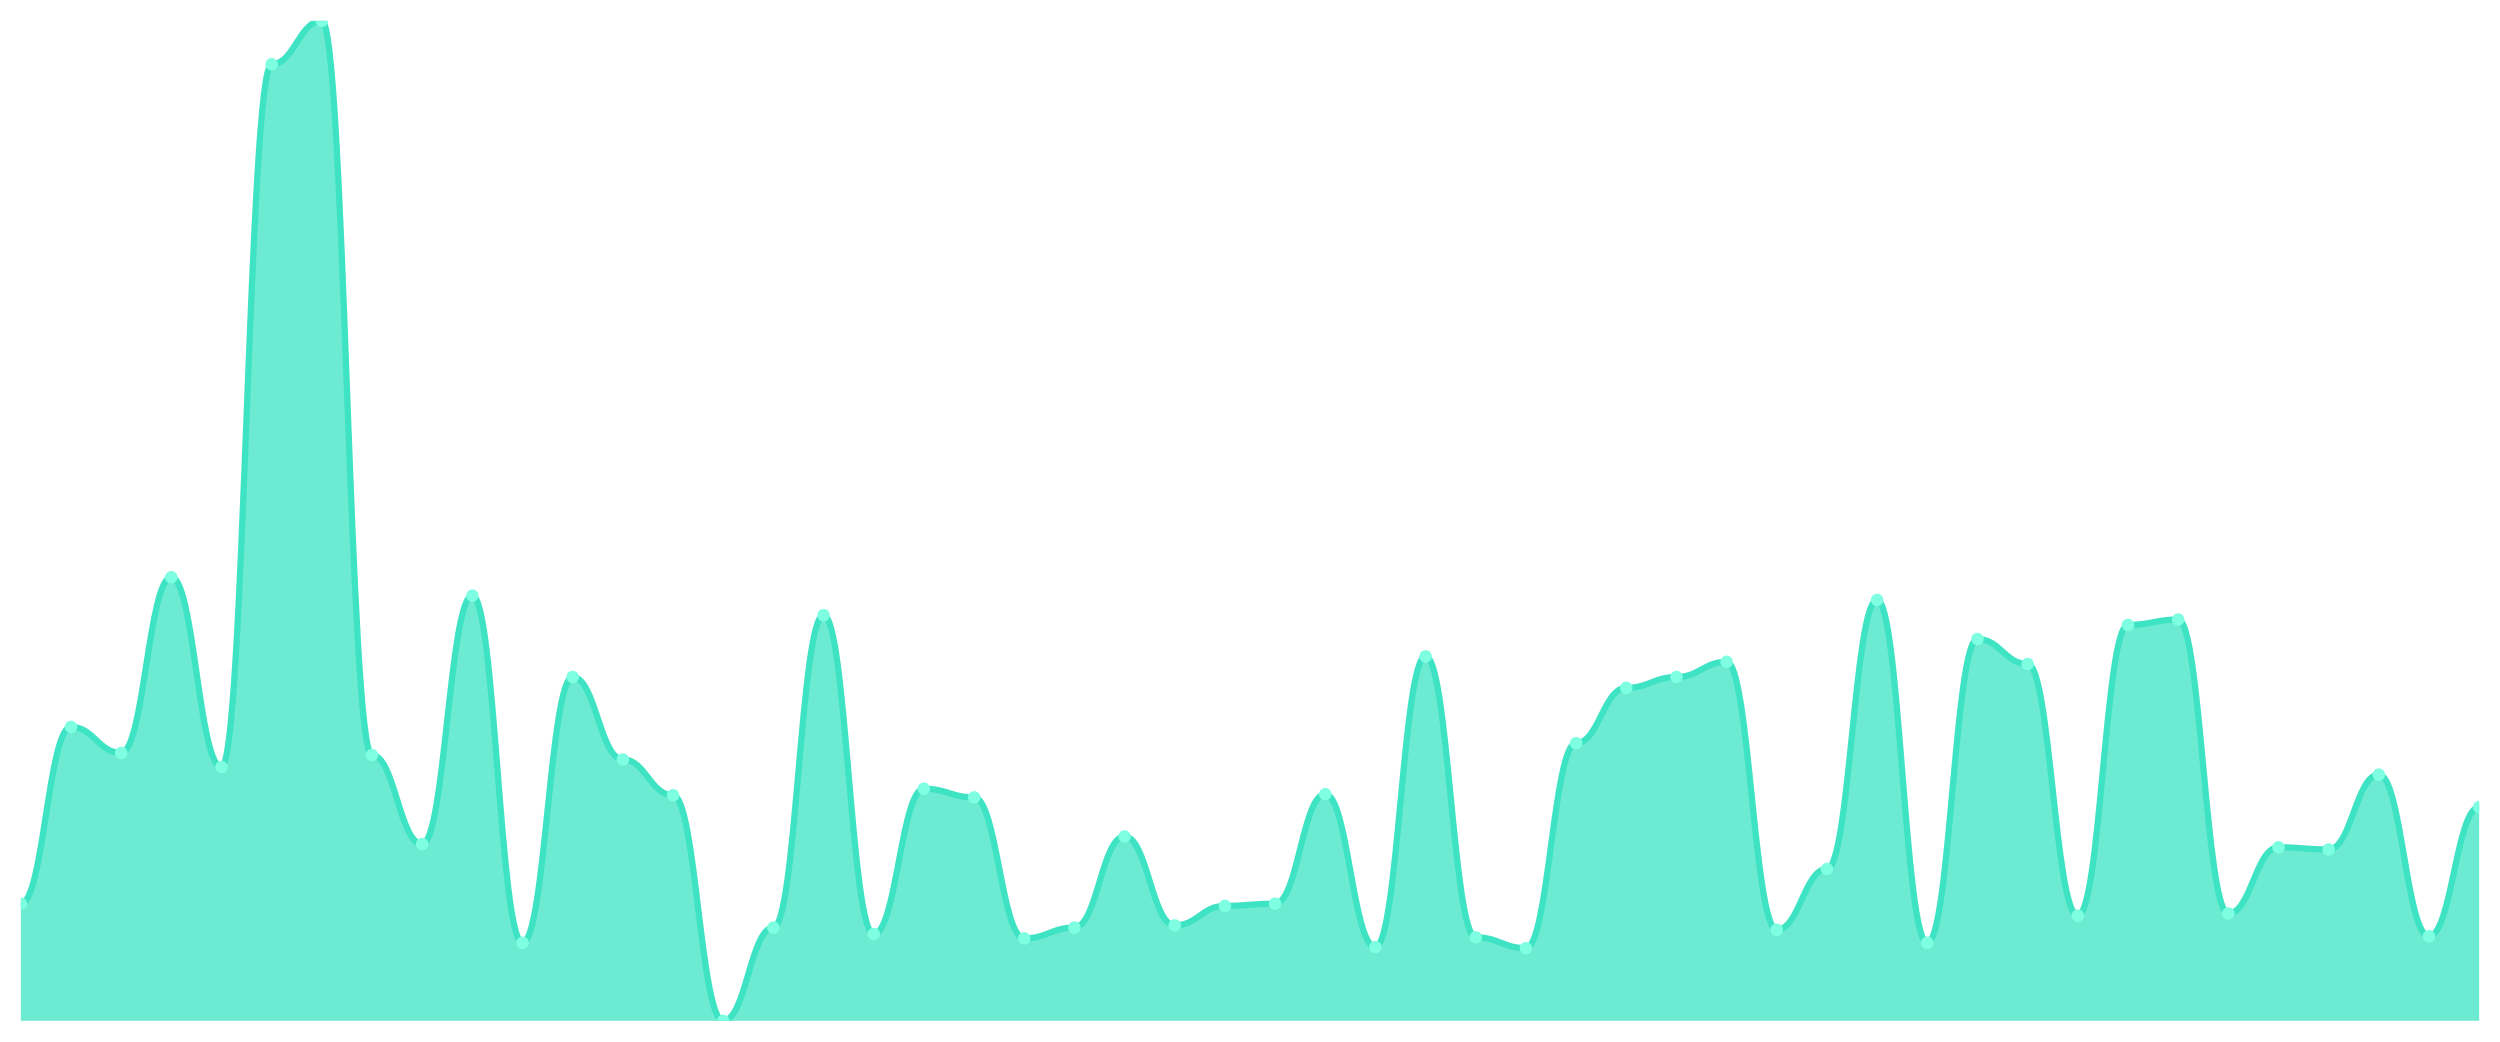
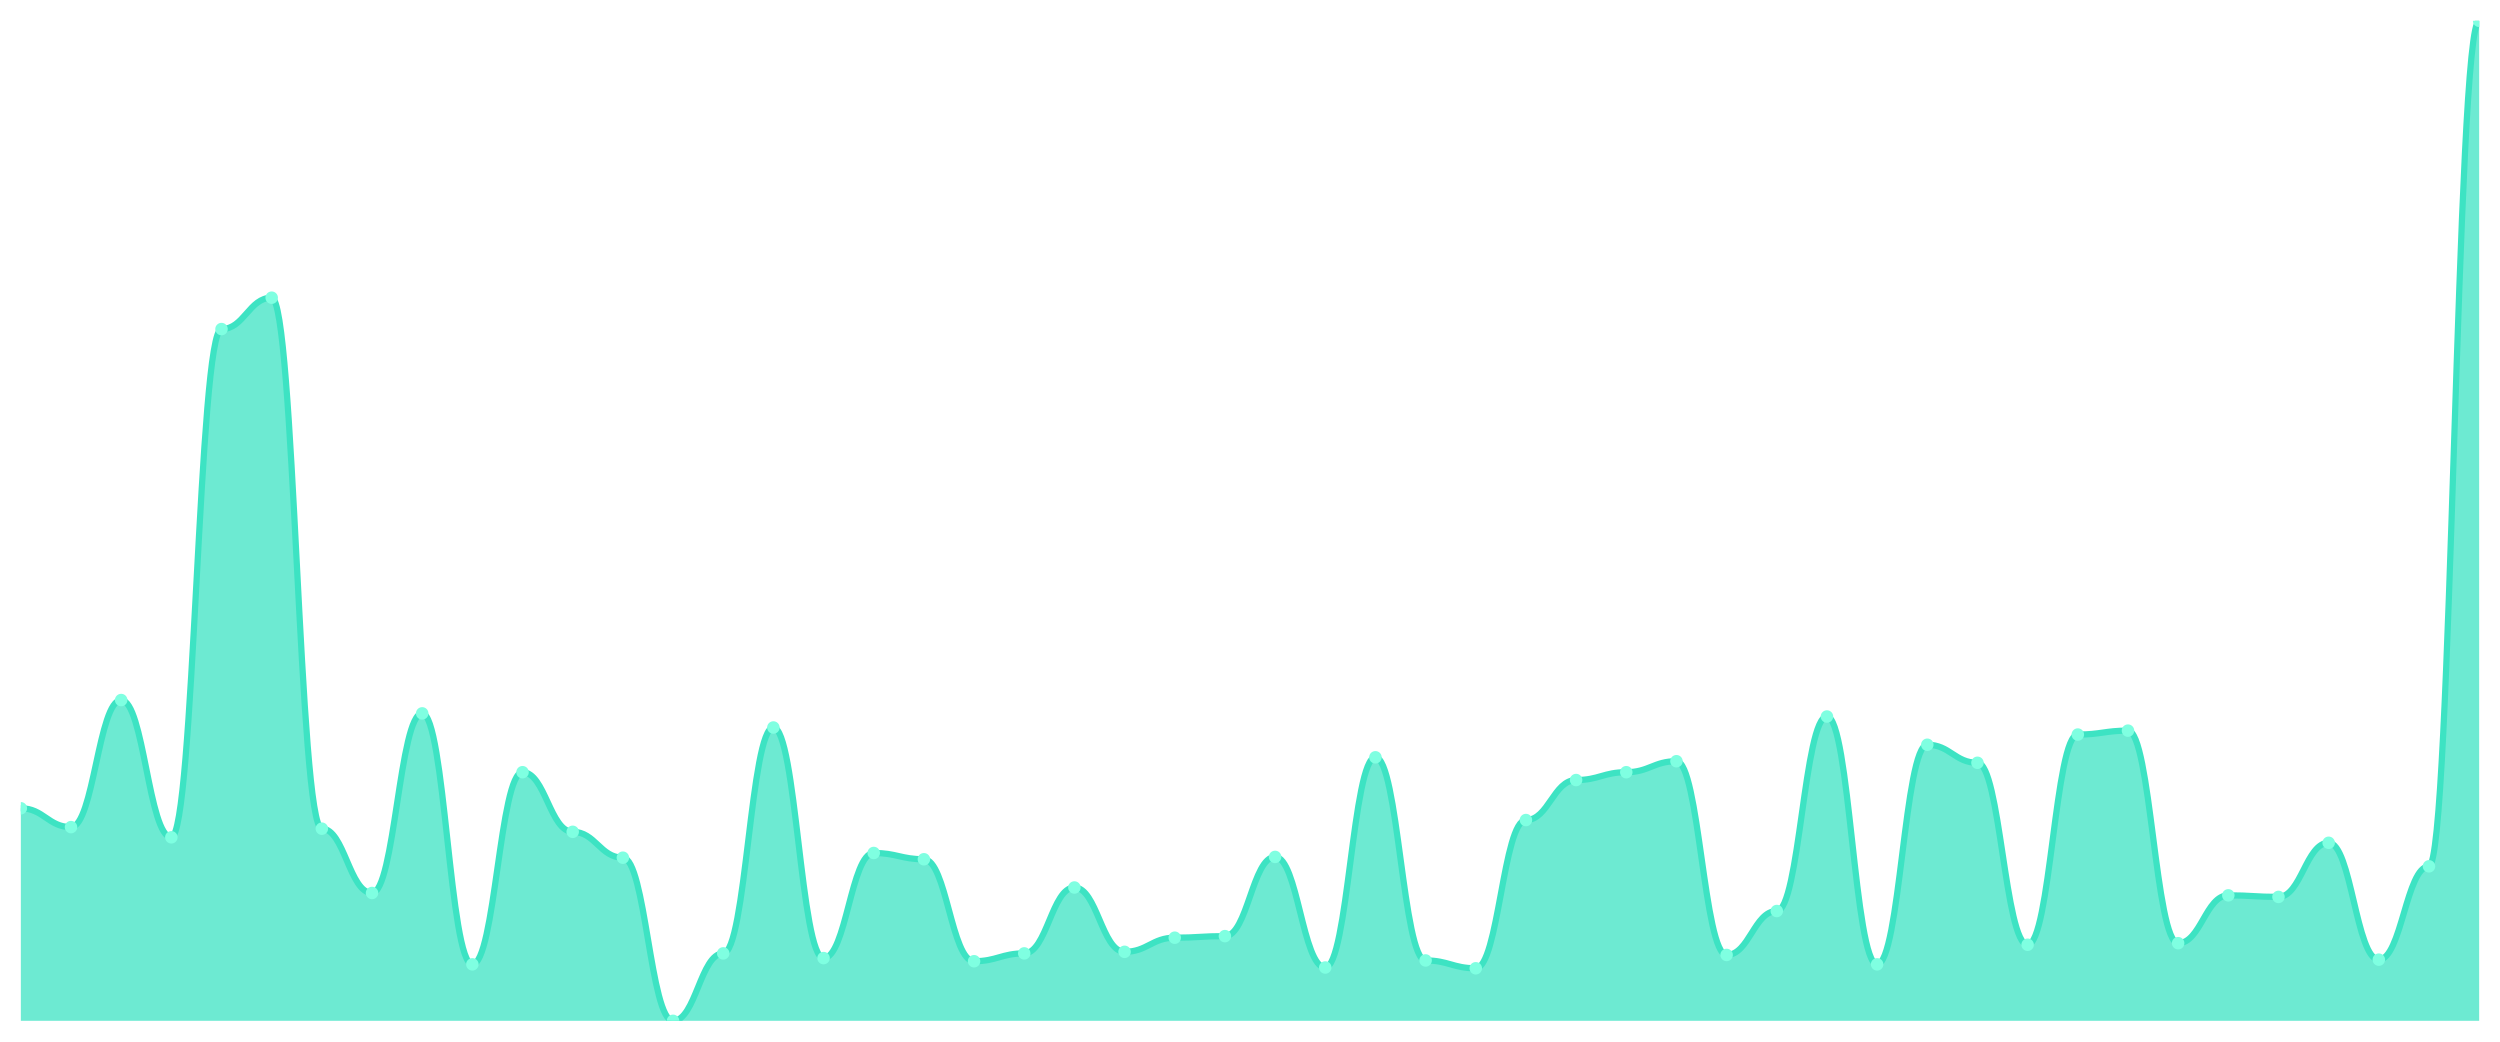
<svg xmlns="http://www.w3.org/2000/svg" viewBox="0 0 1200 500" width="1200" height="500">
  <defs>
    <clipPath id="c">
      <rect x="10" y="10" width="1180" height="480" />
    </clipPath>
  </defs>
  <rect width="1200" height="500" fill="none" />
  <g clip-path="url(#c)">
-     <path d="M 10,490 L 10,433.774 C 20.837,433.774 23.245,348.915 34.082,348.915 C 44.918,348.915 47.327,361.41 58.163,361.41 C 69,361.41 71.408,277.072 82.245,277.072 C 93.082,277.072 95.49,368.178 106.327,368.178 C 117.163,368.178 119.571,30.824 130.408,30.824 C 141.245,30.824 143.653,10 154.49,10 C 165.327,10 167.735,362.451 178.571,362.451 C 189.408,362.451 191.816,405.141 202.653,405.141 C 213.49,405.141 215.898,285.922 226.735,285.922 C 237.571,285.922 239.98,452.516 250.816,452.516 C 261.653,452.516 264.061,324.967 274.898,324.967 C 285.735,324.967 288.143,364.534 298.98,364.534 C 309.816,364.534 312.224,381.714 323.061,381.714 C 333.898,381.714 336.306,490 347.143,490 C 357.98,490 360.388,445.228 371.224,445.228 C 382.061,445.228 384.469,295.293 395.306,295.293 C 406.143,295.293 408.551,448.351 419.388,448.351 C 430.224,448.351 432.633,378.59 443.469,378.59 C 454.306,378.59 456.714,382.755 467.551,382.755 C 478.388,382.755 480.796,450.434 491.633,450.434 C 502.469,450.434 504.878,445.228 515.714,445.228 C 526.551,445.228 528.959,401.497 539.796,401.497 C 550.633,401.497 553.041,444.187 563.878,444.187 C 574.714,444.187 577.122,434.816 587.959,434.816 C 598.796,434.816 601.204,433.774 612.041,433.774 C 622.878,433.774 625.286,381.193 636.122,381.193 C 646.959,381.193 649.367,454.599 660.204,454.599 C 671.041,454.599 673.449,315.076 684.286,315.076 C 695.122,315.076 697.531,449.913 708.367,449.913 C 719.204,449.913 721.612,455.119 732.449,455.119 C 743.286,455.119 745.694,356.725 756.531,356.725 C 767.367,356.725 769.776,330.174 780.612,330.174 C 791.449,330.174 793.857,324.967 804.694,324.967 C 815.531,324.967 817.939,317.679 828.776,317.679 C 839.612,317.679 842.02,446.269 852.857,446.269 C 863.694,446.269 866.102,417.115 876.939,417.115 C 887.776,417.115 890.184,288.004 901.02,288.004 C 911.857,288.004 914.265,452.516 925.102,452.516 C 935.939,452.516 938.347,306.746 949.184,306.746 C 960.02,306.746 962.429,318.72 973.265,318.72 C 984.102,318.72 986.51,439.501 997.347,439.501 C 1008.184,439.501 1010.592,299.978 1021.429,299.978 C 1032.265,299.978 1034.673,297.375 1045.51,297.375 C 1056.347,297.375 1058.755,438.46 1069.592,438.46 C 1080.429,438.46 1082.837,406.703 1093.673,406.703 C 1104.51,406.703 1106.918,407.744 1117.755,407.744 C 1128.592,407.744 1131,371.822 1141.837,371.822 C 1152.673,371.822 1155.082,449.393 1165.918,449.393 C 1176.755,449.393 1179.163,387.44 1190,387.44 L 1190,490 Z" fill="rgba(61,227,195,0.75)" />
-     <path d="M 10,433.774 C 20.837,433.774 23.245,348.915 34.082,348.915 C 44.918,348.915 47.327,361.41 58.163,361.41 C 69,361.41 71.408,277.072 82.245,277.072 C 93.082,277.072 95.49,368.178 106.327,368.178 C 117.163,368.178 119.571,30.824 130.408,30.824 C 141.245,30.824 143.653,10 154.49,10 C 165.327,10 167.735,362.451 178.571,362.451 C 189.408,362.451 191.816,405.141 202.653,405.141 C 213.49,405.141 215.898,285.922 226.735,285.922 C 237.571,285.922 239.98,452.516 250.816,452.516 C 261.653,452.516 264.061,324.967 274.898,324.967 C 285.735,324.967 288.143,364.534 298.98,364.534 C 309.816,364.534 312.224,381.714 323.061,381.714 C 333.898,381.714 336.306,490 347.143,490 C 357.98,490 360.388,445.228 371.224,445.228 C 382.061,445.228 384.469,295.293 395.306,295.293 C 406.143,295.293 408.551,448.351 419.388,448.351 C 430.224,448.351 432.633,378.59 443.469,378.59 C 454.306,378.59 456.714,382.755 467.551,382.755 C 478.388,382.755 480.796,450.434 491.633,450.434 C 502.469,450.434 504.878,445.228 515.714,445.228 C 526.551,445.228 528.959,401.497 539.796,401.497 C 550.633,401.497 553.041,444.187 563.878,444.187 C 574.714,444.187 577.122,434.816 587.959,434.816 C 598.796,434.816 601.204,433.774 612.041,433.774 C 622.878,433.774 625.286,381.193 636.122,381.193 C 646.959,381.193 649.367,454.599 660.204,454.599 C 671.041,454.599 673.449,315.076 684.286,315.076 C 695.122,315.076 697.531,449.913 708.367,449.913 C 719.204,449.913 721.612,455.119 732.449,455.119 C 743.286,455.119 745.694,356.725 756.531,356.725 C 767.367,356.725 769.776,330.174 780.612,330.174 C 791.449,330.174 793.857,324.967 804.694,324.967 C 815.531,324.967 817.939,317.679 828.776,317.679 C 839.612,317.679 842.02,446.269 852.857,446.269 C 863.694,446.269 866.102,417.115 876.939,417.115 C 887.776,417.115 890.184,288.004 901.02,288.004 C 911.857,288.004 914.265,452.516 925.102,452.516 C 935.939,452.516 938.347,306.746 949.184,306.746 C 960.02,306.746 962.429,318.72 973.265,318.72 C 984.102,318.72 986.51,439.501 997.347,439.501 C 1008.184,439.501 1010.592,299.978 1021.429,299.978 C 1032.265,299.978 1034.673,297.375 1045.51,297.375 C 1056.347,297.375 1058.755,438.46 1069.592,438.46 C 1080.429,438.46 1082.837,406.703 1093.673,406.703 C 1104.51,406.703 1106.918,407.744 1117.755,407.744 C 1128.592,407.744 1131,371.822 1141.837,371.822 C 1152.673,371.822 1155.082,449.393 1165.918,449.393 C 1176.755,449.393 1179.163,387.44 1190,387.44" fill="none" stroke="#3de3c3" stroke-width="3" stroke-linecap="round" stroke-linejoin="round" />
-     <circle cx="10" cy="433.774" r="3" fill="#7fffe1" />
-     <circle cx="34.082" cy="348.915" r="3" fill="#7fffe1" />
-     <circle cx="58.163" cy="361.41" r="3" fill="#7fffe1" />
-     <circle cx="82.245" cy="277.072" r="3" fill="#7fffe1" />
-     <circle cx="106.327" cy="368.178" r="3" fill="#7fffe1" />
-     <circle cx="130.408" cy="30.824" r="3" fill="#7fffe1" />
-     <circle cx="154.49" cy="10" r="3" fill="#7fffe1" />
-     <circle cx="178.571" cy="362.451" r="3" fill="#7fffe1" />
-     <circle cx="202.653" cy="405.141" r="3" fill="#7fffe1" />
-     <circle cx="226.735" cy="285.922" r="3" fill="#7fffe1" />
-     <circle cx="250.816" cy="452.516" r="3" fill="#7fffe1" />
-     <circle cx="274.898" cy="324.967" r="3" fill="#7fffe1" />
-     <circle cx="298.98" cy="364.534" r="3" fill="#7fffe1" />
-     <circle cx="323.061" cy="381.714" r="3" fill="#7fffe1" />
-     <circle cx="347.143" cy="490" r="3" fill="#7fffe1" />
-     <circle cx="371.224" cy="445.228" r="3" fill="#7fffe1" />
-     <circle cx="395.306" cy="295.293" r="3" fill="#7fffe1" />
-     <circle cx="419.388" cy="448.351" r="3" fill="#7fffe1" />
-     <circle cx="443.469" cy="378.59" r="3" fill="#7fffe1" />
-     <circle cx="467.551" cy="382.755" r="3" fill="#7fffe1" />
-     <circle cx="491.633" cy="450.434" r="3" fill="#7fffe1" />
-     <circle cx="515.714" cy="445.228" r="3" fill="#7fffe1" />
-     <circle cx="539.796" cy="401.497" r="3" fill="#7fffe1" />
-     <circle cx="563.878" cy="444.187" r="3" fill="#7fffe1" />
-     <circle cx="587.959" cy="434.816" r="3" fill="#7fffe1" />
-     <circle cx="612.041" cy="433.774" r="3" fill="#7fffe1" />
-     <circle cx="636.122" cy="381.193" r="3" fill="#7fffe1" />
-     <circle cx="660.204" cy="454.599" r="3" fill="#7fffe1" />
-     <circle cx="684.286" cy="315.076" r="3" fill="#7fffe1" />
-     <circle cx="708.367" cy="449.913" r="3" fill="#7fffe1" />
-     <circle cx="732.449" cy="455.119" r="3" fill="#7fffe1" />
-     <circle cx="756.531" cy="356.725" r="3" fill="#7fffe1" />
-     <circle cx="780.612" cy="330.174" r="3" fill="#7fffe1" />
-     <circle cx="804.694" cy="324.967" r="3" fill="#7fffe1" />
-     <circle cx="828.776" cy="317.679" r="3" fill="#7fffe1" />
-     <circle cx="852.857" cy="446.269" r="3" fill="#7fffe1" />
-     <circle cx="876.939" cy="417.115" r="3" fill="#7fffe1" />
-     <circle cx="901.02" cy="288.004" r="3" fill="#7fffe1" />
-     <circle cx="925.102" cy="452.516" r="3" fill="#7fffe1" />
-     <circle cx="949.184" cy="306.746" r="3" fill="#7fffe1" />
-     <circle cx="973.265" cy="318.72" r="3" fill="#7fffe1" />
-     <circle cx="997.347" cy="439.501" r="3" fill="#7fffe1" />
-     <circle cx="1021.429" cy="299.978" r="3" fill="#7fffe1" />
-     <circle cx="1045.51" cy="297.375" r="3" fill="#7fffe1" />
-     <circle cx="1069.592" cy="438.46" r="3" fill="#7fffe1" />
-     <circle cx="1093.673" cy="406.703" r="3" fill="#7fffe1" />
-     <circle cx="1117.755" cy="407.744" r="3" fill="#7fffe1" />
-     <circle cx="1141.837" cy="371.822" r="3" fill="#7fffe1" />
-     <circle cx="1165.918" cy="449.393" r="3" fill="#7fffe1" />
-     <circle cx="1190" cy="387.44" r="3" fill="#7fffe1" />
+     <path d="M 10,490 L 10,387.976 C 20.837,387.976 23.245,397.012 34.082,397.012 C 44.918,397.012 47.327,336.024 58.163,336.024 C 69,336.024 71.408,401.906 82.245,401.906 C 93.082,401.906 95.49,157.953 106.327,157.953 C 117.163,157.953 119.571,142.894 130.408,142.894 C 141.245,142.894 143.653,397.765 154.49,397.765 C 165.327,397.765 167.735,428.635 178.571,428.635 C 189.408,428.635 191.816,342.424 202.653,342.424 C 213.49,342.424 215.898,462.894 226.735,462.894 C 237.571,462.894 239.98,370.659 250.816,370.659 C 261.653,370.659 264.061,399.271 274.898,399.271 C 285.735,399.271 288.143,411.694 298.98,411.694 C 309.816,411.694 312.224,490 323.061,490 C 333.898,490 336.306,457.624 347.143,457.624 C 357.98,457.624 360.388,349.2 371.224,349.2 C 382.061,349.2 384.469,459.882 395.306,459.882 C 406.143,459.882 408.551,409.435 419.388,409.435 C 430.224,409.435 432.633,412.447 443.469,412.447 C 454.306,412.447 456.714,461.388 467.551,461.388 C 478.388,461.388 480.796,457.624 491.633,457.624 C 502.469,457.624 504.878,426 515.714,426 C 526.551,426 528.959,456.871 539.796,456.871 C 550.633,456.871 553.041,450.094 563.878,450.094 C 574.714,450.094 577.122,449.341 587.959,449.341 C 598.796,449.341 601.204,411.318 612.041,411.318 C 622.878,411.318 625.286,464.4 636.122,464.4 C 646.959,464.4 649.367,363.506 660.204,363.506 C 671.041,363.506 673.449,461.012 684.286,461.012 C 695.122,461.012 697.531,464.776 708.367,464.776 C 719.204,464.776 721.612,393.624 732.449,393.624 C 743.286,393.624 745.694,374.424 756.531,374.424 C 767.367,374.424 769.776,370.659 780.612,370.659 C 791.449,370.659 793.857,365.388 804.694,365.388 C 815.531,365.388 817.939,458.376 828.776,458.376 C 839.612,458.376 842.02,437.294 852.857,437.294 C 863.694,437.294 866.102,343.929 876.939,343.929 C 887.776,343.929 890.184,462.894 901.02,462.894 C 911.857,462.894 914.265,357.482 925.102,357.482 C 935.939,357.482 938.347,366.141 949.184,366.141 C 960.02,366.141 962.429,453.482 973.265,453.482 C 984.102,453.482 986.51,352.588 997.347,352.588 C 1008.184,352.588 1010.592,350.706 1021.429,350.706 C 1032.265,350.706 1034.673,452.729 1045.51,452.729 C 1056.347,452.729 1058.755,429.765 1069.592,429.765 C 1080.429,429.765 1082.837,430.518 1093.673,430.518 C 1104.51,430.518 1106.918,404.541 1117.755,404.541 C 1128.592,404.541 1131,460.635 1141.837,460.635 C 1152.673,460.635 1155.082,415.835 1165.918,415.835 C 1176.755,415.835 1179.163,10 1190,10 L 1190,490 Z" fill="rgba(61,227,195,0.75)" />
+     <path d="M 10,387.976 C 20.837,387.976 23.245,397.012 34.082,397.012 C 44.918,397.012 47.327,336.024 58.163,336.024 C 69,336.024 71.408,401.906 82.245,401.906 C 93.082,401.906 95.49,157.953 106.327,157.953 C 117.163,157.953 119.571,142.894 130.408,142.894 C 141.245,142.894 143.653,397.765 154.49,397.765 C 165.327,397.765 167.735,428.635 178.571,428.635 C 189.408,428.635 191.816,342.424 202.653,342.424 C 213.49,342.424 215.898,462.894 226.735,462.894 C 237.571,462.894 239.98,370.659 250.816,370.659 C 261.653,370.659 264.061,399.271 274.898,399.271 C 285.735,399.271 288.143,411.694 298.98,411.694 C 309.816,411.694 312.224,490 323.061,490 C 333.898,490 336.306,457.624 347.143,457.624 C 357.98,457.624 360.388,349.2 371.224,349.2 C 382.061,349.2 384.469,459.882 395.306,459.882 C 406.143,459.882 408.551,409.435 419.388,409.435 C 430.224,409.435 432.633,412.447 443.469,412.447 C 454.306,412.447 456.714,461.388 467.551,461.388 C 478.388,461.388 480.796,457.624 491.633,457.624 C 502.469,457.624 504.878,426 515.714,426 C 526.551,426 528.959,456.871 539.796,456.871 C 550.633,456.871 553.041,450.094 563.878,450.094 C 574.714,450.094 577.122,449.341 587.959,449.341 C 598.796,449.341 601.204,411.318 612.041,411.318 C 622.878,411.318 625.286,464.4 636.122,464.4 C 646.959,464.4 649.367,363.506 660.204,363.506 C 671.041,363.506 673.449,461.012 684.286,461.012 C 695.122,461.012 697.531,464.776 708.367,464.776 C 719.204,464.776 721.612,393.624 732.449,393.624 C 743.286,393.624 745.694,374.424 756.531,374.424 C 767.367,374.424 769.776,370.659 780.612,370.659 C 791.449,370.659 793.857,365.388 804.694,365.388 C 815.531,365.388 817.939,458.376 828.776,458.376 C 839.612,458.376 842.02,437.294 852.857,437.294 C 863.694,437.294 866.102,343.929 876.939,343.929 C 887.776,343.929 890.184,462.894 901.02,462.894 C 911.857,462.894 914.265,357.482 925.102,357.482 C 935.939,357.482 938.347,366.141 949.184,366.141 C 960.02,366.141 962.429,453.482 973.265,453.482 C 984.102,453.482 986.51,352.588 997.347,352.588 C 1008.184,352.588 1010.592,350.706 1021.429,350.706 C 1032.265,350.706 1034.673,452.729 1045.51,452.729 C 1056.347,452.729 1058.755,429.765 1069.592,429.765 C 1080.429,429.765 1082.837,430.518 1093.673,430.518 C 1104.51,430.518 1106.918,404.541 1117.755,404.541 C 1128.592,404.541 1131,460.635 1141.837,460.635 C 1152.673,460.635 1155.082,415.835 1165.918,415.835 C 1176.755,415.835 1179.163,10 1190,10" fill="none" stroke="#3de3c3" stroke-width="3" stroke-linecap="round" stroke-linejoin="round" />
+     <circle cx="10" cy="387.976" r="3" fill="#7fffe1" />
+     <circle cx="34.082" cy="397.012" r="3" fill="#7fffe1" />
+     <circle cx="58.163" cy="336.024" r="3" fill="#7fffe1" />
+     <circle cx="82.245" cy="401.906" r="3" fill="#7fffe1" />
+     <circle cx="106.327" cy="157.953" r="3" fill="#7fffe1" />
+     <circle cx="130.408" cy="142.894" r="3" fill="#7fffe1" />
+     <circle cx="154.49" cy="397.765" r="3" fill="#7fffe1" />
+     <circle cx="178.571" cy="428.635" r="3" fill="#7fffe1" />
+     <circle cx="202.653" cy="342.424" r="3" fill="#7fffe1" />
+     <circle cx="226.735" cy="462.894" r="3" fill="#7fffe1" />
+     <circle cx="250.816" cy="370.659" r="3" fill="#7fffe1" />
+     <circle cx="274.898" cy="399.271" r="3" fill="#7fffe1" />
+     <circle cx="298.98" cy="411.694" r="3" fill="#7fffe1" />
+     <circle cx="323.061" cy="490" r="3" fill="#7fffe1" />
+     <circle cx="347.143" cy="457.624" r="3" fill="#7fffe1" />
+     <circle cx="371.224" cy="349.2" r="3" fill="#7fffe1" />
+     <circle cx="395.306" cy="459.882" r="3" fill="#7fffe1" />
+     <circle cx="419.388" cy="409.435" r="3" fill="#7fffe1" />
+     <circle cx="443.469" cy="412.447" r="3" fill="#7fffe1" />
+     <circle cx="467.551" cy="461.388" r="3" fill="#7fffe1" />
+     <circle cx="491.633" cy="457.624" r="3" fill="#7fffe1" />
+     <circle cx="515.714" cy="426" r="3" fill="#7fffe1" />
+     <circle cx="539.796" cy="456.871" r="3" fill="#7fffe1" />
+     <circle cx="563.878" cy="450.094" r="3" fill="#7fffe1" />
+     <circle cx="587.959" cy="449.341" r="3" fill="#7fffe1" />
+     <circle cx="612.041" cy="411.318" r="3" fill="#7fffe1" />
+     <circle cx="636.122" cy="464.4" r="3" fill="#7fffe1" />
+     <circle cx="660.204" cy="363.506" r="3" fill="#7fffe1" />
+     <circle cx="684.286" cy="461.012" r="3" fill="#7fffe1" />
+     <circle cx="708.367" cy="464.776" r="3" fill="#7fffe1" />
+     <circle cx="732.449" cy="393.624" r="3" fill="#7fffe1" />
+     <circle cx="756.531" cy="374.424" r="3" fill="#7fffe1" />
+     <circle cx="780.612" cy="370.659" r="3" fill="#7fffe1" />
+     <circle cx="804.694" cy="365.388" r="3" fill="#7fffe1" />
+     <circle cx="828.776" cy="458.376" r="3" fill="#7fffe1" />
+     <circle cx="852.857" cy="437.294" r="3" fill="#7fffe1" />
+     <circle cx="876.939" cy="343.929" r="3" fill="#7fffe1" />
+     <circle cx="901.02" cy="462.894" r="3" fill="#7fffe1" />
+     <circle cx="925.102" cy="357.482" r="3" fill="#7fffe1" />
+     <circle cx="949.184" cy="366.141" r="3" fill="#7fffe1" />
+     <circle cx="973.265" cy="453.482" r="3" fill="#7fffe1" />
+     <circle cx="997.347" cy="352.588" r="3" fill="#7fffe1" />
+     <circle cx="1021.429" cy="350.706" r="3" fill="#7fffe1" />
+     <circle cx="1045.51" cy="452.729" r="3" fill="#7fffe1" />
+     <circle cx="1069.592" cy="429.765" r="3" fill="#7fffe1" />
+     <circle cx="1093.673" cy="430.518" r="3" fill="#7fffe1" />
+     <circle cx="1117.755" cy="404.541" r="3" fill="#7fffe1" />
+     <circle cx="1141.837" cy="460.635" r="3" fill="#7fffe1" />
+     <circle cx="1165.918" cy="415.835" r="3" fill="#7fffe1" />
+     <circle cx="1190" cy="10" r="3" fill="#7fffe1" />
  </g>
</svg>
